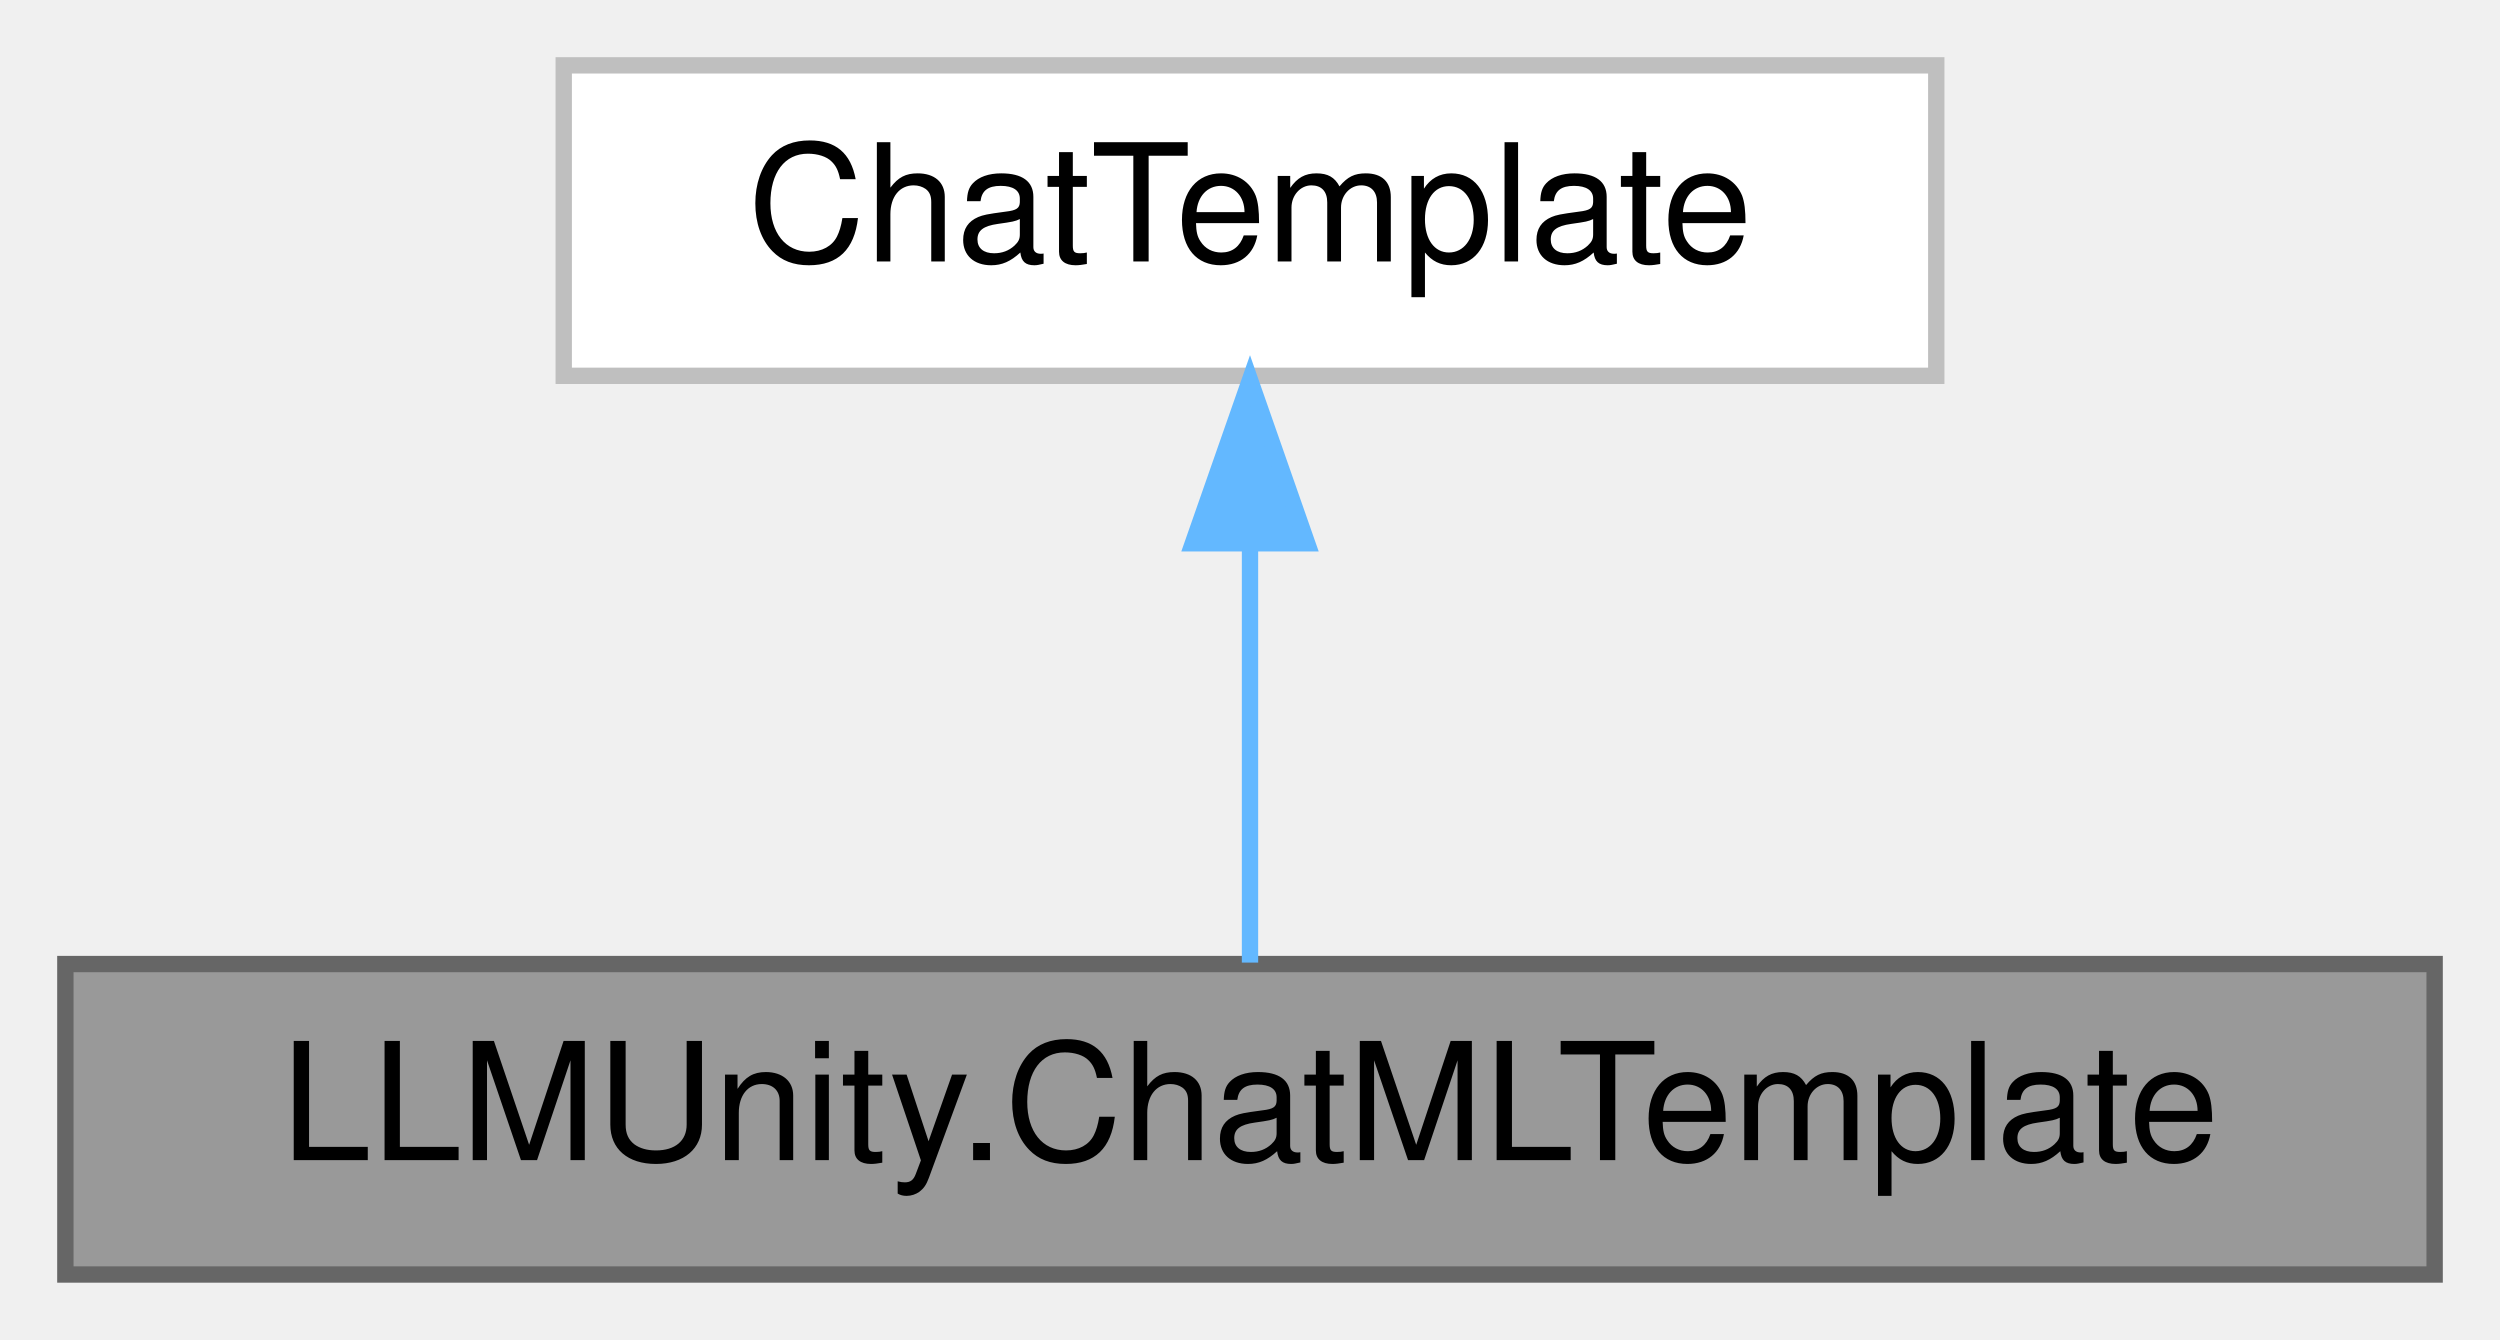
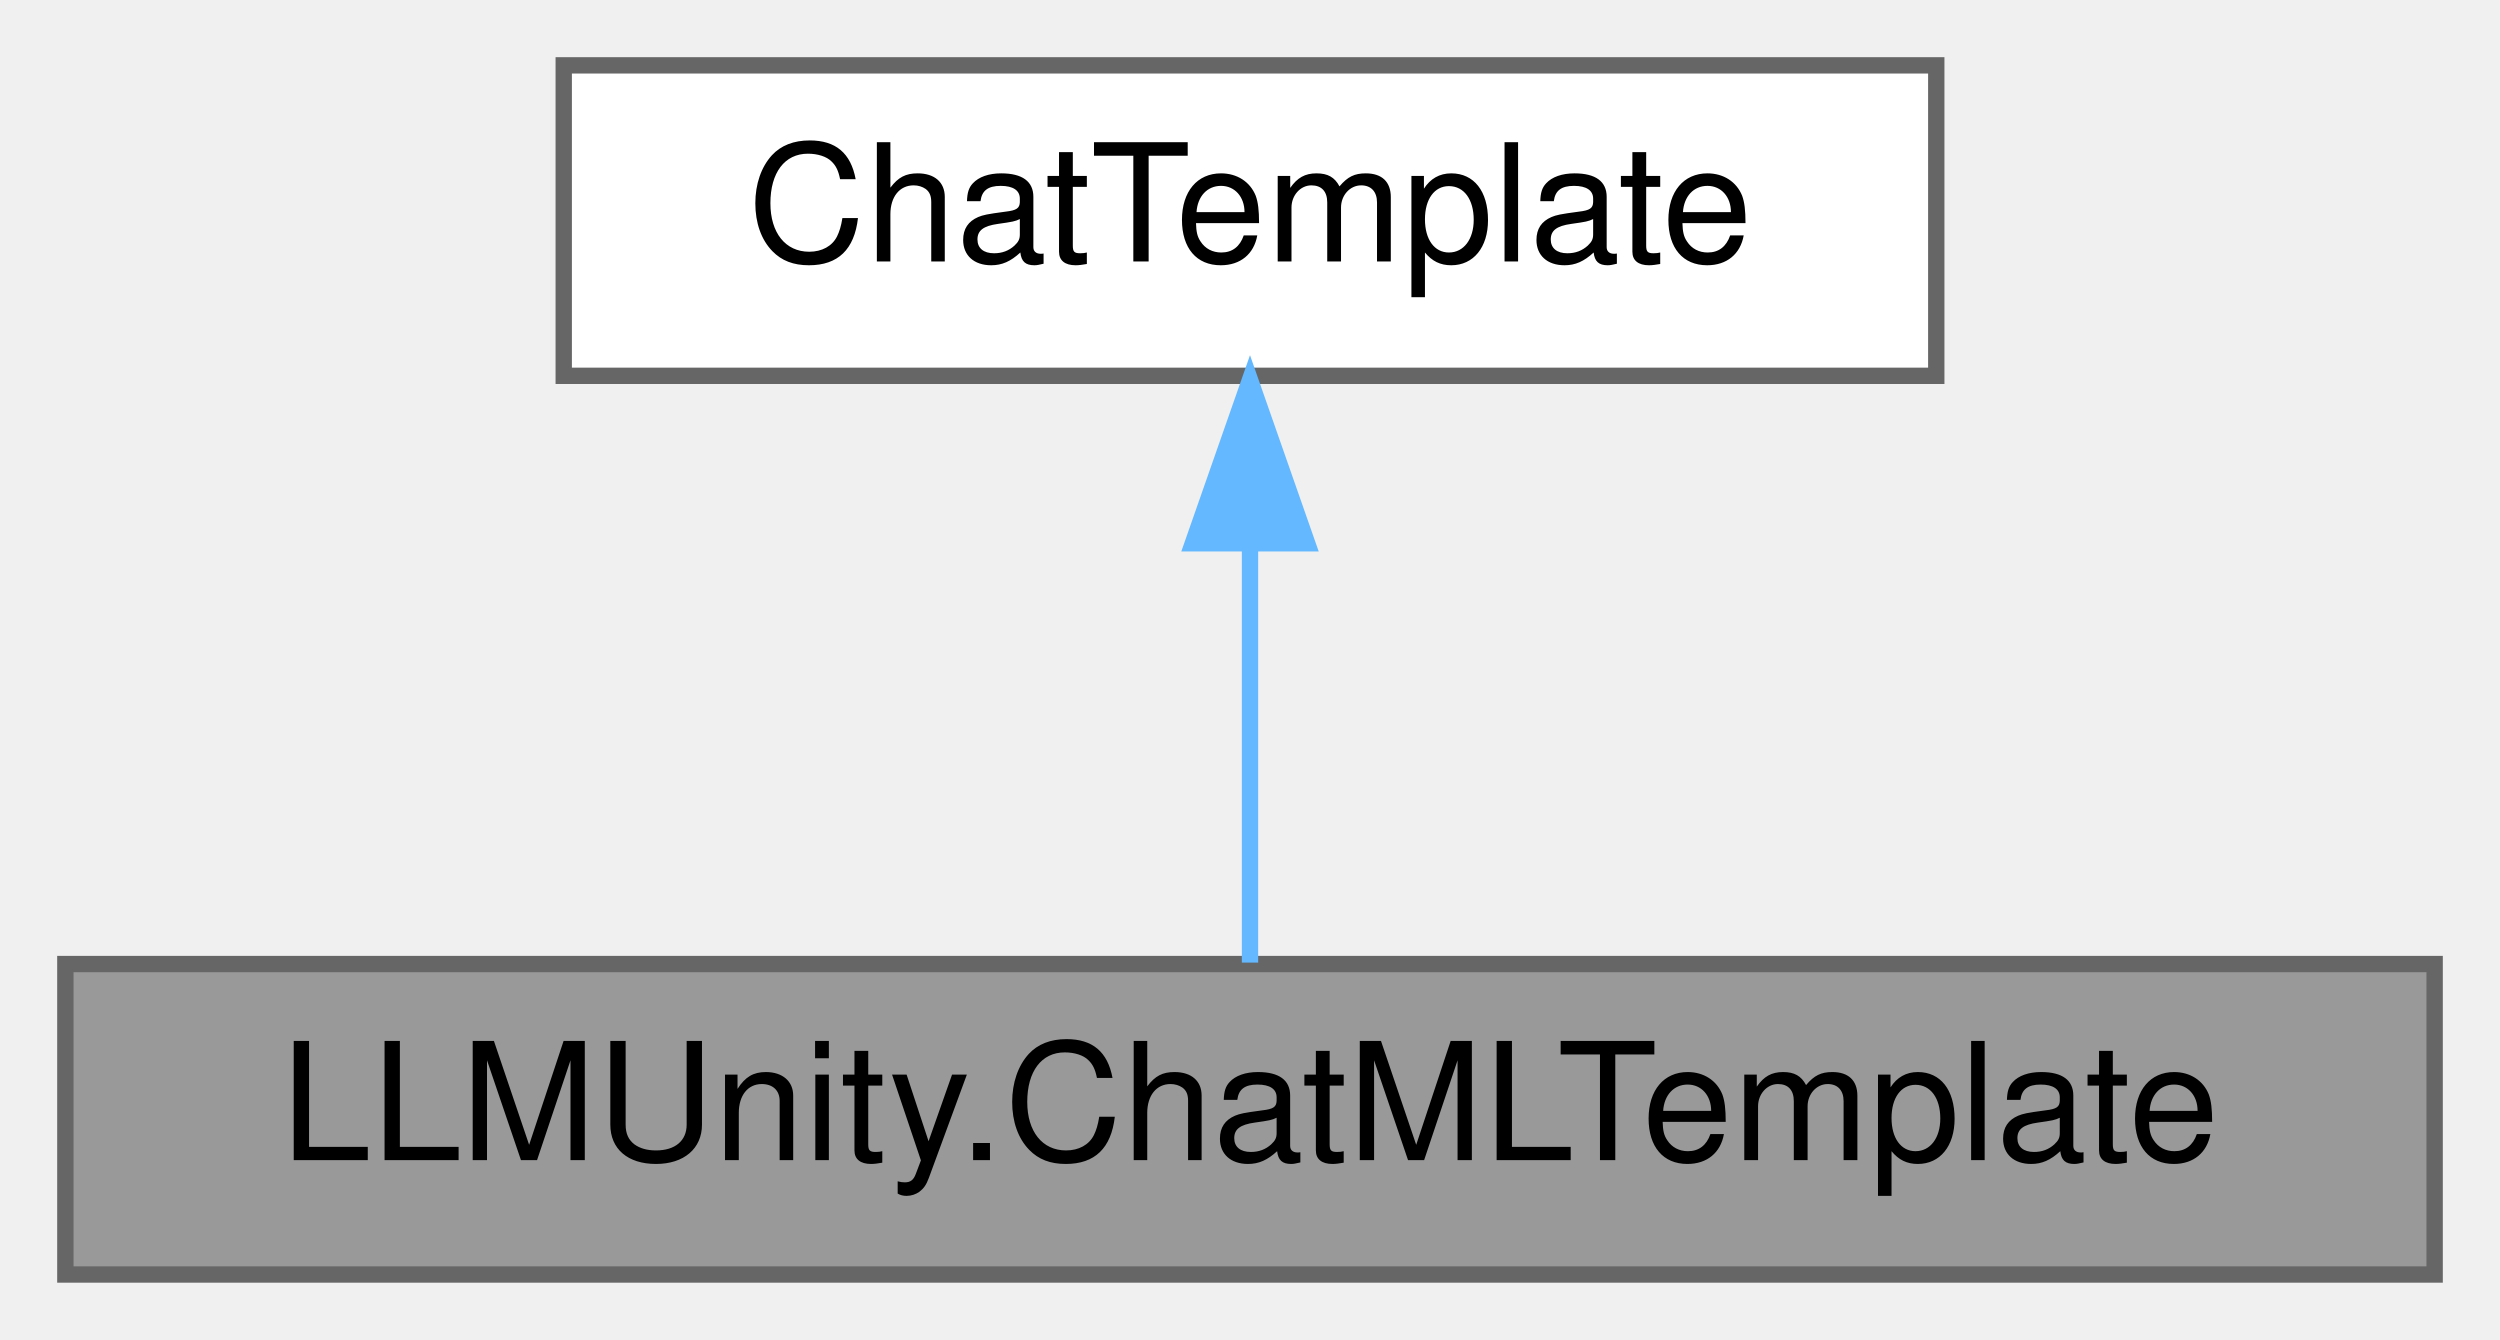
<svg xmlns="http://www.w3.org/2000/svg" xmlns:xlink="http://www.w3.org/1999/xlink" width="153pt" height="82pt" viewBox="0.00 0.00 153.00 82.00">
  <g id="graph0" class="graph" transform="scale(1 1) rotate(0) translate(4 78)">
    <g id="Node000001" class="node">
      <g id="a_Node000001">
-         <a xlink:title=" ">
+         <a xlink:title="Class implementing the ChatML template.">
          <polygon fill="#999999" stroke="#666666" points="145,-19 0,-19 0,0 145,0 145,-19" />
          <text text-anchor="middle" x="72.5" y="-7" font-family="Helvetica,sans-Serif" font-size="10.00">LLMUnity.ChatMLTemplate</text>
        </a>
      </g>
    </g>
    <g id="Node000002" class="node">
      <g id="a_Node000002">
-         <a xlink:href="classLLMUnity_1_1ChatTemplate.html" target="_top" xlink:title=" ">
-           <polygon fill="white" stroke="#bfbfbf" points="114.5,-74 30.5,-74 30.5,-55 114.5,-55 114.5,-74" />
+         <a xlink:href="classLLMUnity_1_1ChatTemplate.html" target="_top" xlink:title="Class implementing the skeleton of a chat template.">
+           <polygon fill="white" stroke="#666666" points="114.5,-74 30.5,-74 30.5,-55 114.5,-55 114.5,-74" />
          <text text-anchor="middle" x="72.5" y="-62" font-family="Helvetica,sans-Serif" font-size="10.00">ChatTemplate</text>
        </a>
      </g>
    </g>
    <g id="edge1_Node000001_Node000002" class="edge">
      <g id="a_edge1_Node000001_Node000002">
        <a xlink:title=" ">
          <path fill="none" stroke="#63b8ff" d="M72.5,-44.66C72.5,-35.93 72.5,-25.99 72.5,-19.09" />
          <polygon fill="#63b8ff" stroke="#63b8ff" points="69,-44.75 72.5,-54.75 76,-44.75 69,-44.75" />
        </a>
      </g>
    </g>
  </g>
</svg>
